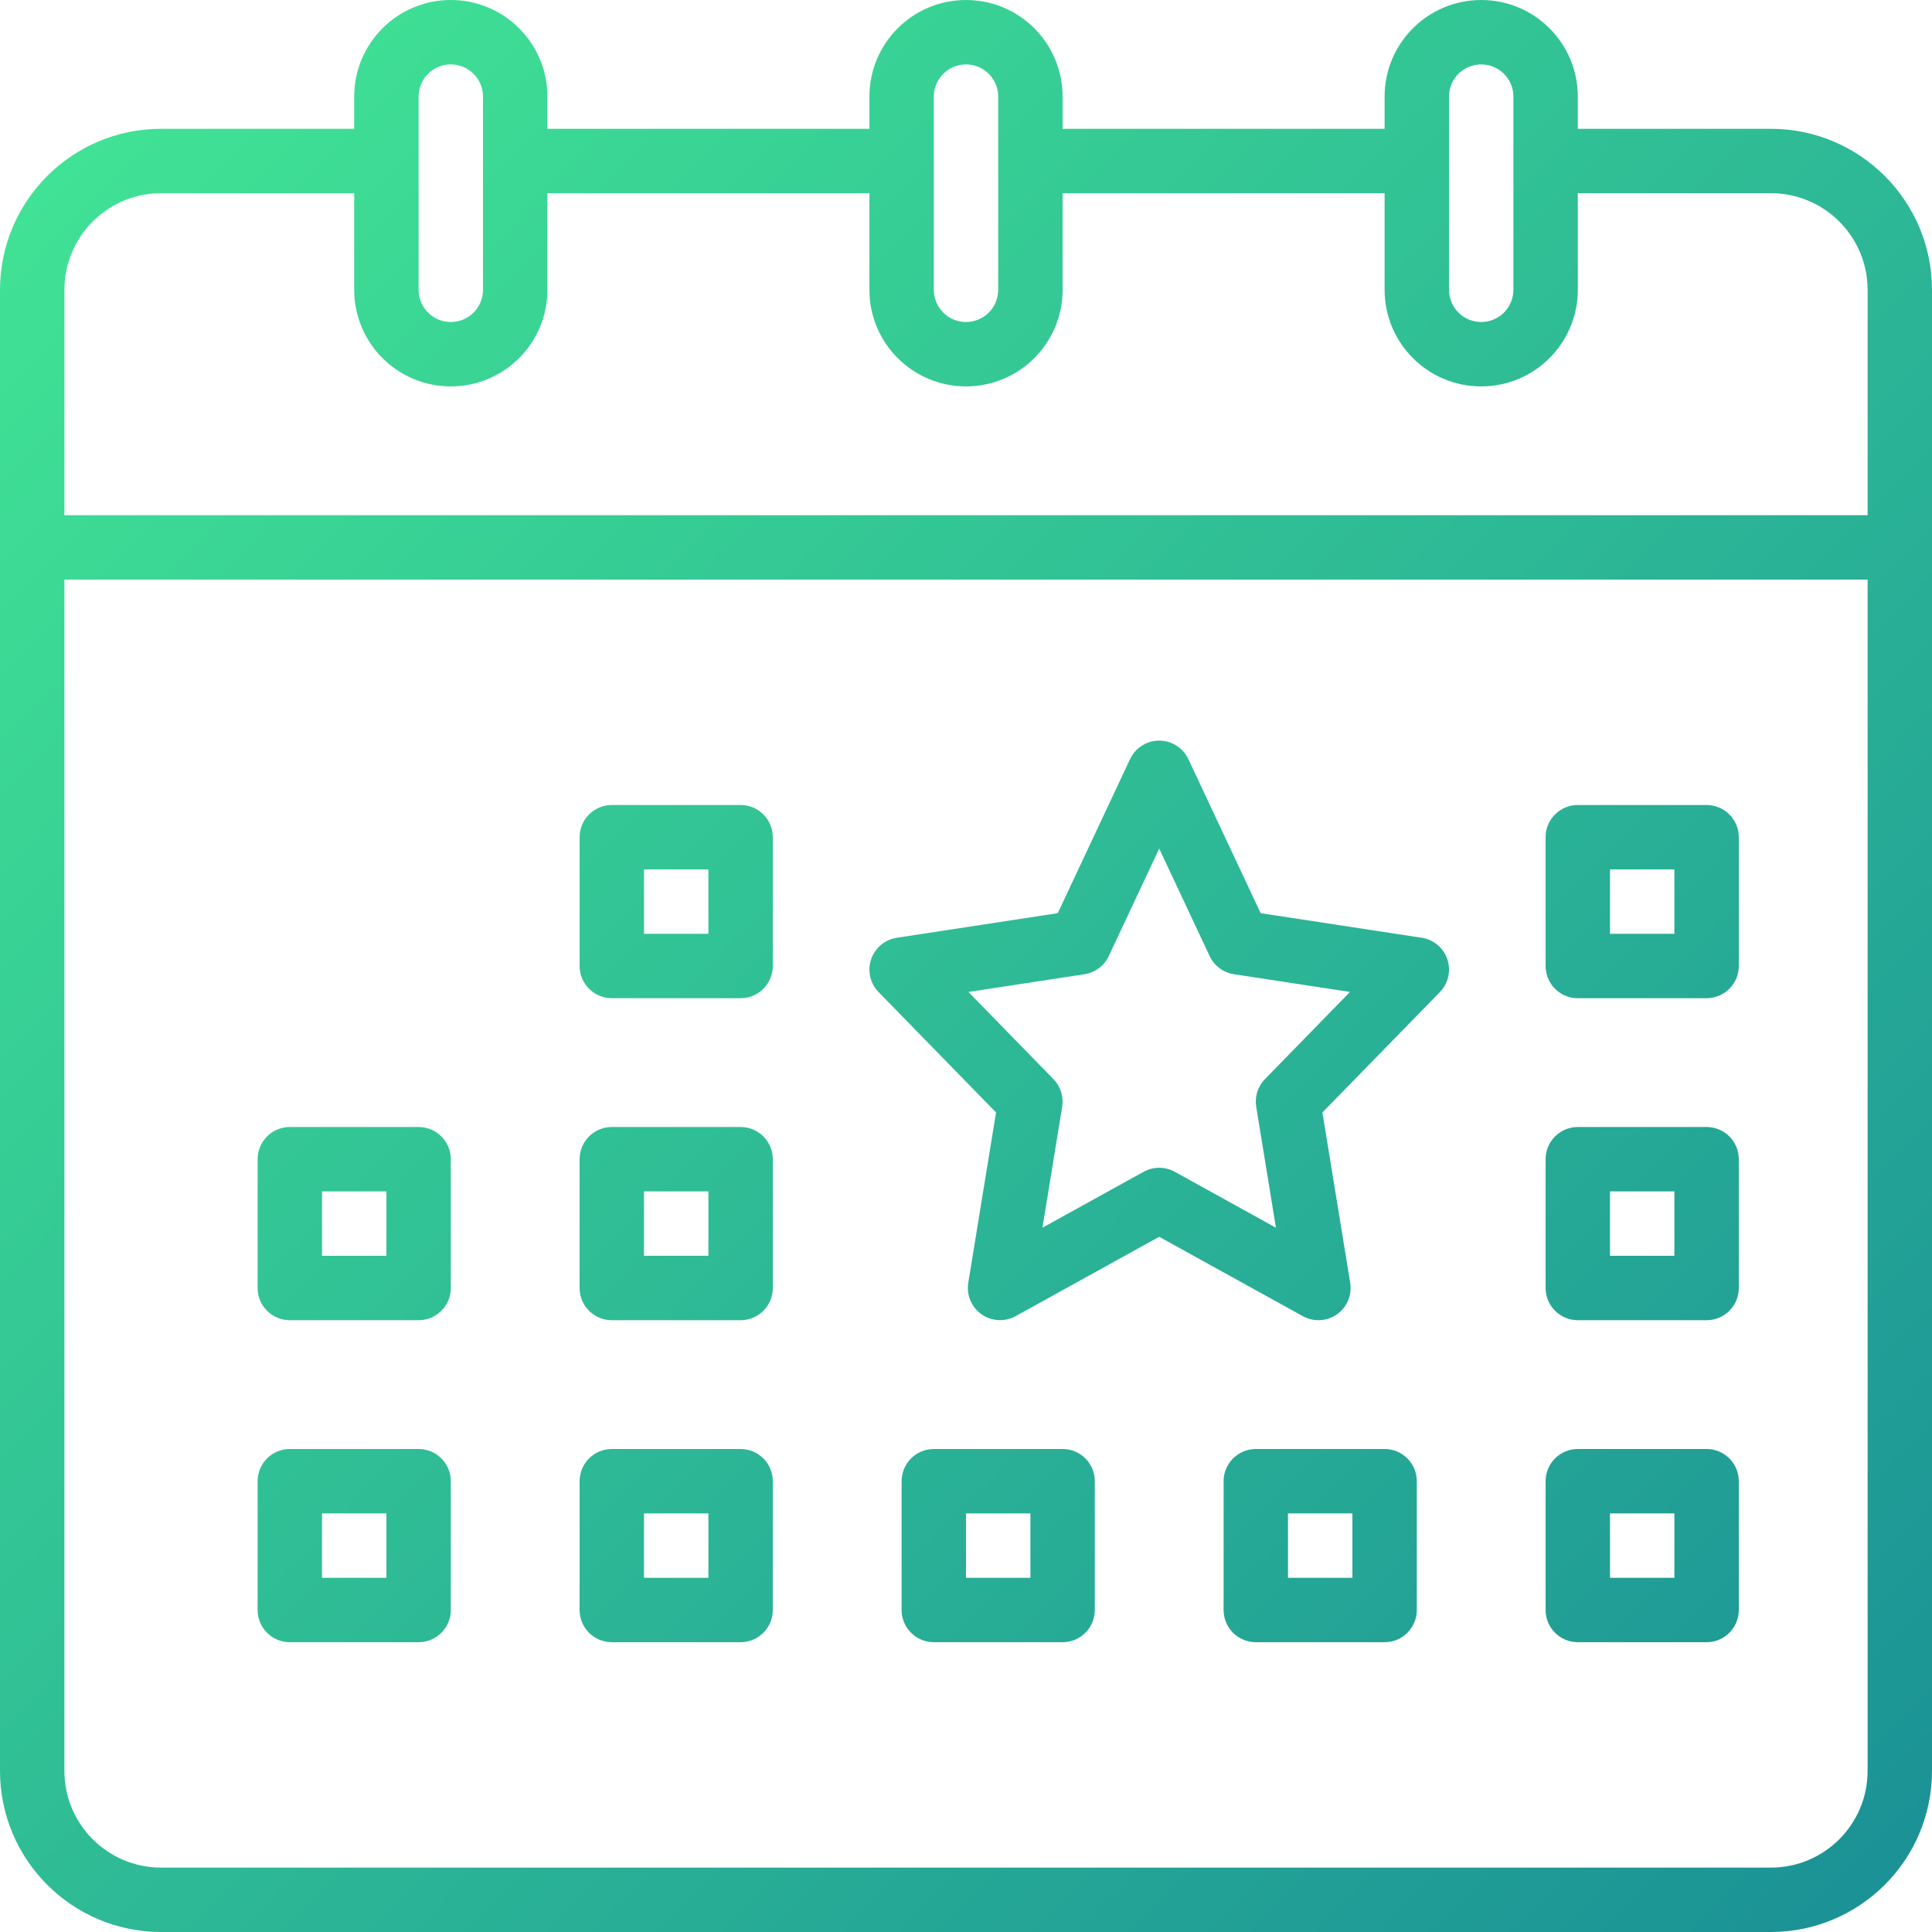
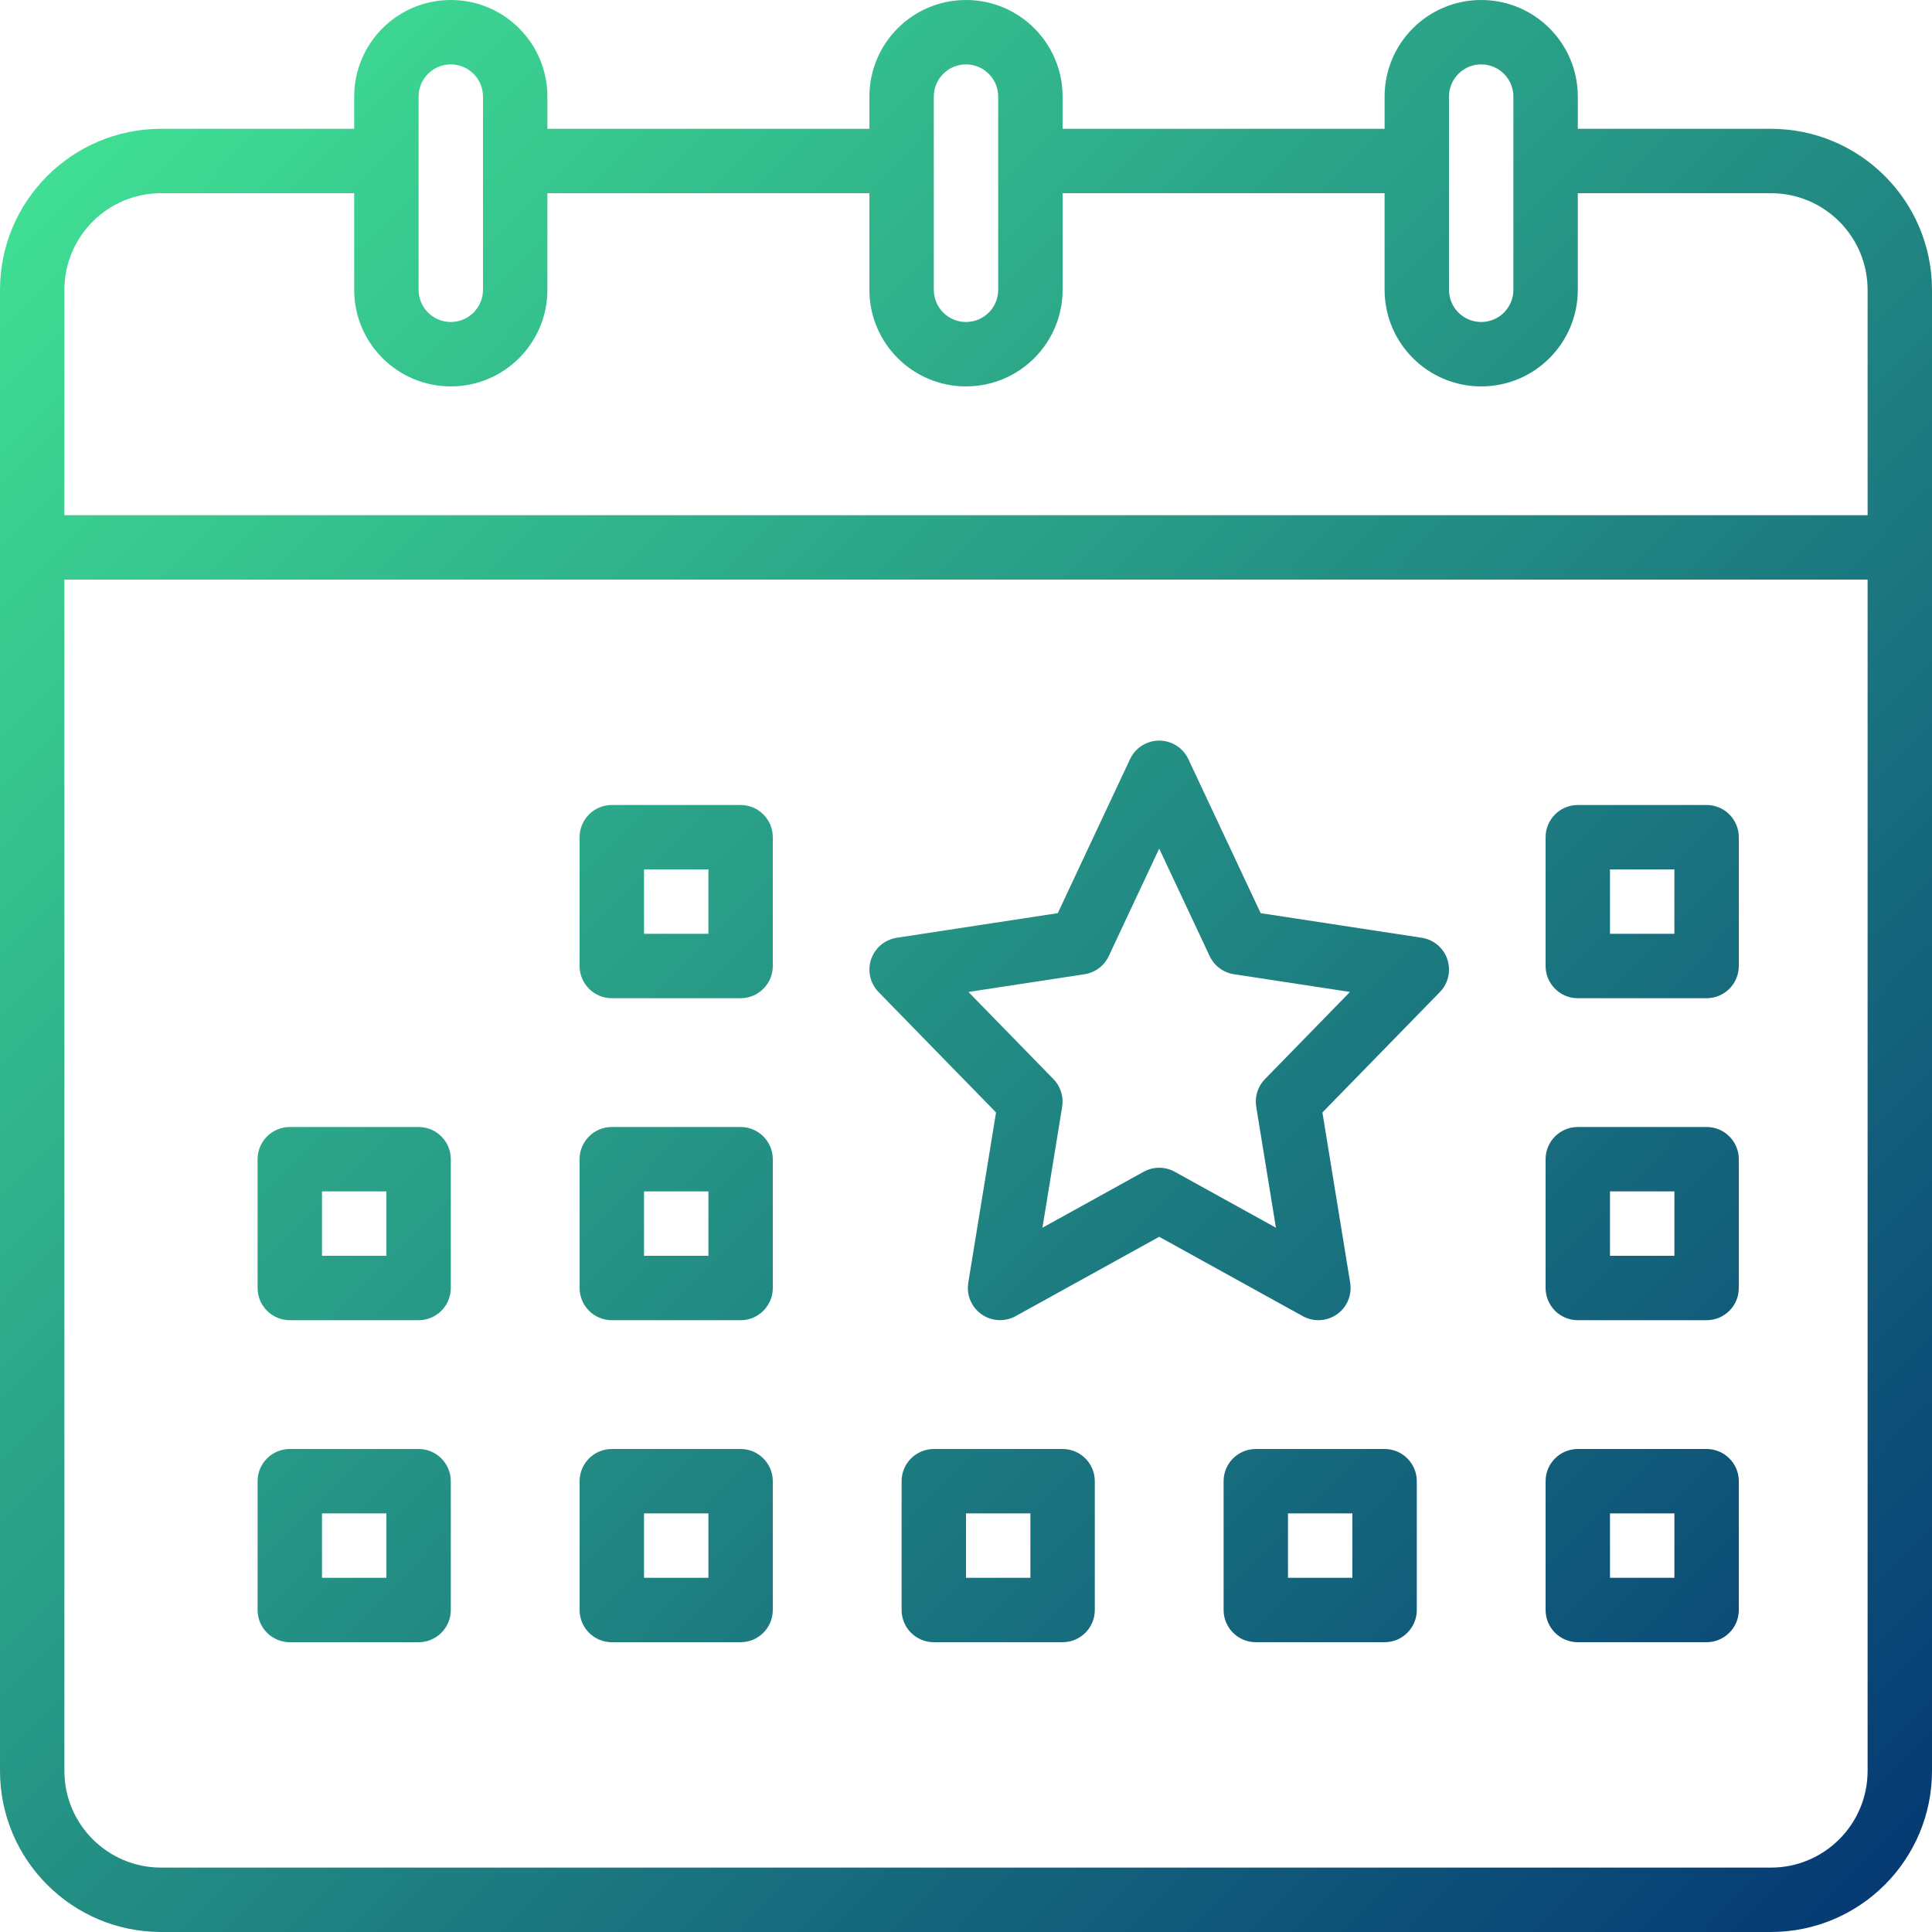
<svg xmlns="http://www.w3.org/2000/svg" version="1.1" id="Outline" x="0px" y="0px" width="480px" height="480px" viewBox="16 16 480 480" enable-background="new 16 16 480 480" xml:space="preserve">
  <g>
    <linearGradient id="SVGID_1_" gradientUnits="userSpaceOnUse" x1="13.255" y1="32.286" x2="489.471" y2="502.556">
      <stop offset="0" style="stop-color:#42E695" />
-       <stop offset="1" style="stop-color:#1A9096" />
+       <stop offset="1" style="stop-color:#043673" />
    </linearGradient>
    <path fill="url(#SVGID_1_)" d="M456,48h-48v-8c0-13.255-10.745-24-24-24s-24,10.745-24,24v8h-80v-8c0-13.255-10.745-24-24-24   c-13.255,0-24,10.745-24,24v8h-80v-8c0-13.255-10.745-24-24-24s-24,10.745-24,24v8H56c-22.081,0.025-39.975,17.919-40,40v368   c0.025,22.081,17.919,39.975,40,40h400c22.081-0.025,39.975-17.919,40-40V88C495.975,65.919,478.081,48.025,456,48z M376,40   c0-4.418,3.582-8,8-8s8,3.582,8,8v48c0,4.418-3.582,8-8,8s-8-3.582-8-8V40z M248,40c0-4.418,3.582-8,8-8s8,3.582,8,8v48   c0,4.418-3.582,8-8,8s-8-3.582-8-8V40z M120,40c0-4.418,3.582-8,8-8c4.418,0,8,3.582,8,8v48c0,4.418-3.582,8-8,8   c-4.418,0-8-3.582-8-8V40z M56,64h48v24c0,13.255,10.745,24,24,24s24-10.745,24-24V64h80v24c0,13.255,10.745,24,24,24   c13.255,0,24-10.745,24-24V64h80v24c0,13.255,10.745,24,24,24s24-10.745,24-24V64h48c13.248,0.015,23.985,10.752,24,24v56H32V88   C32.015,74.752,42.752,64.015,56,64z M456,480H56c-13.248-0.015-23.985-10.752-24-24V160h448v296   C479.985,469.248,469.248,479.985,456,480z" />
    <linearGradient id="SVGID_2_" gradientUnits="userSpaceOnUse" x1="112.198" y1="-67.908" x2="588.415" y2="402.362">
      <stop offset="0" style="stop-color:#42E695" />
-       <stop offset="1" style="stop-color:#1A9096" />
+       <stop offset="1" style="stop-color:#043673" />
    </linearGradient>
    <path fill="url(#SVGID_2_)" d="M440,216h-32c-4.418,0-8,3.582-8,8v32c0,4.418,3.582,8,8,8h32c4.418,0,8-3.582,8-8v-32   C448,219.582,444.418,216,440,216z M432,248h-16v-16h16V248z" />
    <linearGradient id="SVGID_3_" gradientUnits="userSpaceOnUse" x1="-46.79" y1="93.09" x2="429.426" y2="563.361">
      <stop offset="0" style="stop-color:#42E695" />
-       <stop offset="1" style="stop-color:#1A9096" />
+       <stop offset="1" style="stop-color:#043673" />
    </linearGradient>
    <path fill="url(#SVGID_3_)" d="M280,376h-32c-4.418,0-8,3.582-8,8v32c0,4.418,3.582,8,8,8h32c4.418,0,8-3.582,8-8v-32   C288,379.582,284.418,376,280,376z M272,408h-16v-16h16V408z" />
    <linearGradient id="SVGID_4_" gradientUnits="userSpaceOnUse" x1="-6.294" y1="52.082" x2="469.922" y2="522.352">
      <stop offset="0" style="stop-color:#42E695" />
-       <stop offset="1" style="stop-color:#1A9096" />
+       <stop offset="1" style="stop-color:#043673" />
    </linearGradient>
    <path fill="url(#SVGID_4_)" d="M200,216h-32c-4.418,0-8,3.582-8,8v32c0,4.418,3.582,8,8,8h32c4.418,0,8-3.582,8-8v-32   C208,219.582,204.418,216,200,216z M192,248h-16v-16h16V248z" />
    <linearGradient id="SVGID_5_" gradientUnits="userSpaceOnUse" x1="-85.788" y1="132.582" x2="390.428" y2="602.852">
      <stop offset="0" style="stop-color:#42E695" />
-       <stop offset="1" style="stop-color:#1A9096" />
+       <stop offset="1" style="stop-color:#043673" />
    </linearGradient>
    <path fill="url(#SVGID_5_)" d="M120,296H88c-4.418,0-8,3.582-8,8v32c0,4.418,3.582,8,8,8h32c4.418,0,8-3.582,8-8v-32   C128,299.582,124.418,296,120,296z M112,328H96v-16h16V328z" />
    <linearGradient id="SVGID_6_" gradientUnits="userSpaceOnUse" x1="-46.291" y1="92.585" x2="429.925" y2="562.855">
      <stop offset="0" style="stop-color:#42E695" />
-       <stop offset="1" style="stop-color:#1A9096" />
+       <stop offset="1" style="stop-color:#043673" />
    </linearGradient>
    <path fill="url(#SVGID_6_)" d="M200,296h-32c-4.418,0-8,3.582-8,8v32c0,4.418,3.582,8,8,8h32c4.418,0,8-3.582,8-8v-32   C208,299.582,204.418,296,200,296z M192,328h-16v-16h16V328z" />
    <linearGradient id="SVGID_7_" gradientUnits="userSpaceOnUse" x1="-125.785" y1="173.084" x2="350.431" y2="643.354">
      <stop offset="0" style="stop-color:#42E695" />
-       <stop offset="1" style="stop-color:#1A9096" />
+       <stop offset="1" style="stop-color:#043673" />
    </linearGradient>
    <path fill="url(#SVGID_7_)" d="M120,376H88c-4.418,0-8,3.582-8,8v32c0,4.418,3.582,8,8,8h32c4.418,0,8-3.582,8-8v-32   C128,379.582,124.418,376,120,376z M112,408H96v-16h16V408z" />
    <linearGradient id="SVGID_8_" gradientUnits="userSpaceOnUse" x1="-86.287" y1="133.087" x2="389.929" y2="603.357">
      <stop offset="0" style="stop-color:#42E695" />
-       <stop offset="1" style="stop-color:#1A9096" />
+       <stop offset="1" style="stop-color:#043673" />
    </linearGradient>
    <path fill="url(#SVGID_8_)" d="M200,376h-32c-4.418,0-8,3.582-8,8v32c0,4.418,3.582,8,8,8h32c4.418,0,8-3.582,8-8v-32   C208,379.582,204.418,376,200,376z M192,408h-16v-16h16V408z" />
    <linearGradient id="SVGID_9_" gradientUnits="userSpaceOnUse" x1="30.776" y1="14.544" x2="506.992" y2="484.814">
      <stop offset="0" style="stop-color:#42E695" />
-       <stop offset="1" style="stop-color:#1A9096" />
+       <stop offset="1" style="stop-color:#043673" />
    </linearGradient>
    <path fill="url(#SVGID_9_)" d="M369.208,248.983l-40-6.112L311.242,204.6c-1.877-4-6.641-5.72-10.641-3.843   c-1.69,0.793-3.05,2.153-3.843,3.843L278.8,242.871l-40,6.112c-4.368,0.665-7.37,4.745-6.705,9.113   c0.252,1.655,1.017,3.19,2.187,4.387l29.181,29.907l-6.9,42.326c-0.704,4.362,2.262,8.468,6.624,9.172   c1.761,0.284,3.566-0.028,5.129-0.888L304,323.276L339.684,343c3.867,2.137,8.734,0.736,10.872-3.131   c0.868-1.57,1.183-3.387,0.894-5.158l-6.9-42.326l29.181-29.907c3.088-3.16,3.029-8.225-0.131-11.313   c-1.198-1.17-2.732-1.935-4.387-2.187L369.208,248.983z M330.274,284.1c-1.773,1.817-2.579,4.369-2.17,6.875l4.9,30.051   l-25.136-13.9c-2.408-1.331-5.332-1.331-7.74,0l-25.136,13.9l4.9-30.051c0.409-2.506-0.397-5.058-2.17-6.875L256.6,262.448   l28.833-4.4c2.637-0.403,4.9-2.094,6.033-4.509L304,226.828l12.535,26.706c1.133,2.415,3.396,4.106,6.033,4.509l28.833,4.4   L330.274,284.1z" />
    <linearGradient id="SVGID_10_" gradientUnits="userSpaceOnUse" x1="72.202" y1="-27.406" x2="548.418" y2="442.864">
      <stop offset="0" style="stop-color:#42E695" />
-       <stop offset="1" style="stop-color:#1A9096" />
+       <stop offset="1" style="stop-color:#043673" />
    </linearGradient>
    <path fill="url(#SVGID_10_)" d="M440,296h-32c-4.418,0-8,3.582-8,8v32c0,4.418,3.582,8,8,8h32c4.418,0,8-3.582,8-8v-32   C448,299.582,444.418,296,440,296z M432,328h-16v-16h16V328z" />
    <linearGradient id="SVGID_11_" gradientUnits="userSpaceOnUse" x1="32.205" y1="13.097" x2="508.421" y2="483.367">
      <stop offset="0" style="stop-color:#42E695" />
-       <stop offset="1" style="stop-color:#1A9096" />
+       <stop offset="1" style="stop-color:#043673" />
    </linearGradient>
    <path fill="url(#SVGID_11_)" d="M440,376h-32c-4.418,0-8,3.582-8,8v32c0,4.418,3.582,8,8,8h32c4.418,0,8-3.582,8-8v-32   C448,379.582,444.418,376,440,376z M432,408h-16v-16h16V408z" />
    <linearGradient id="SVGID_12_" gradientUnits="userSpaceOnUse" x1="-7.293" y1="53.094" x2="468.924" y2="523.364">
      <stop offset="0" style="stop-color:#42E695" />
-       <stop offset="1" style="stop-color:#1A9096" />
+       <stop offset="1" style="stop-color:#043673" />
    </linearGradient>
    <path fill="url(#SVGID_12_)" d="M360,376h-32c-4.418,0-8,3.582-8,8v32c0,4.418,3.582,8,8,8h32c4.418,0,8-3.582,8-8v-32   C368,379.582,364.418,376,360,376z M352,408h-16v-16h16V408z" />
  </g>
</svg>
